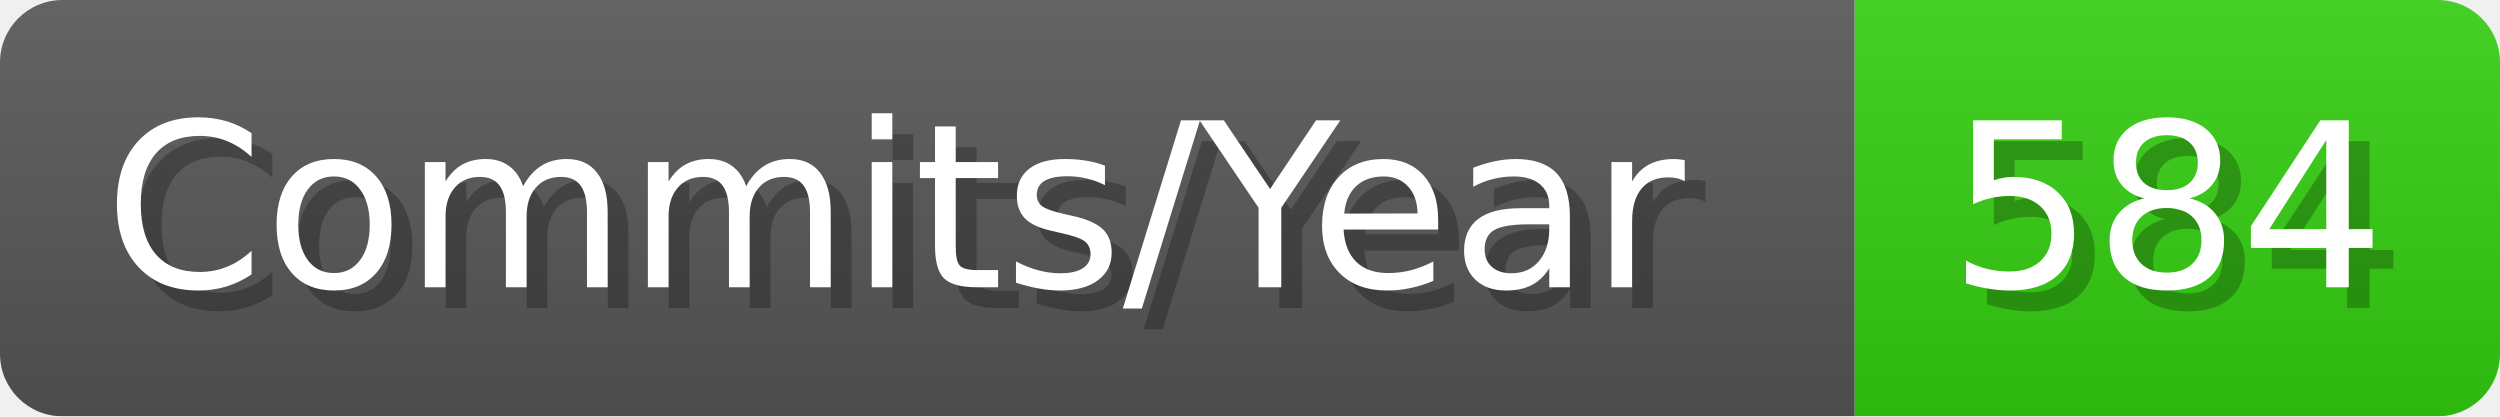
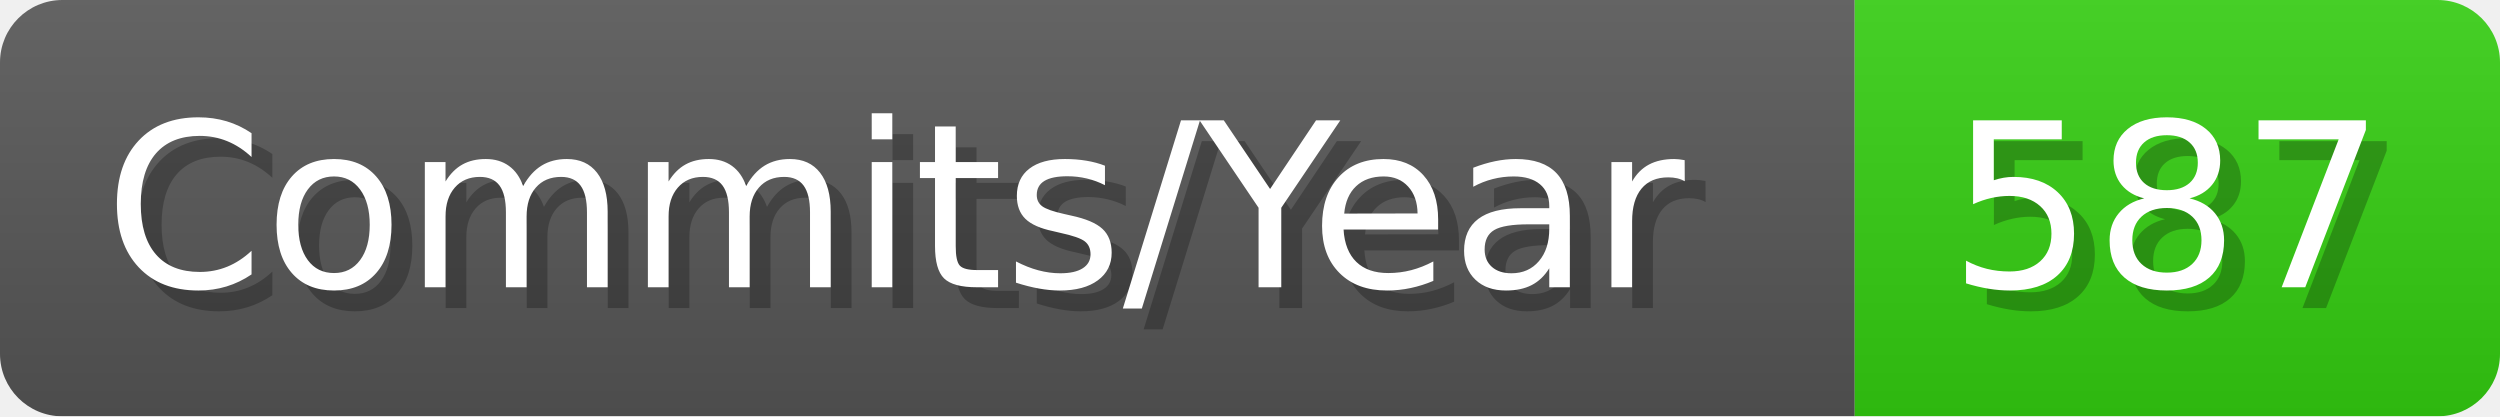
- <svg xmlns="http://www.w3.org/2000/svg" width="120.1" height="20" viewBox="0 0 1201 200" role="img" aria-label="Commits/Year: 584">
+ <svg xmlns="http://www.w3.org/2000/svg" width="120.1" height="20" viewBox="0 0 1201 200" role="img" aria-label="Commits/Year: 587">
  <linearGradient id="aUPdi" x2="0" y2="100%">
    <stop offset="0" stop-opacity=".1" stop-color="#EEE" />
    <stop offset="1" stop-opacity=".1" />
  </linearGradient>
  <mask id="WfAiQ">
    <rect width="1201" height="200" rx="30" fill="#FFF" />
  </mask>
  <g mask="url(#WfAiQ)">
    <rect width="891" height="200" fill="#555" />
    <rect width="310" height="200" fill="#3C1" x="891" />
    <rect width="1201" height="200" fill="url(#aUPdi)" />
  </g>
  <g aria-hidden="true" fill="#fff" text-anchor="start" font-family="Verdana,DejaVu Sans,sans-serif" font-size="110">
    <text x="60" y="148" textLength="791" fill="#000" opacity="0.25">Commits/Year</text>
    <text x="50" y="138" textLength="791">Commits/Year</text>
-     <text x="946" y="148" textLength="210" fill="#000" opacity="0.25">584</text>
-     <text x="936" y="138" textLength="210">584</text>
+     <text x="946" y="148" textLength="210" fill="#000" opacity="0.25">587</text>
+     <text x="936" y="138" textLength="210">587</text>
  </g>
</svg>
